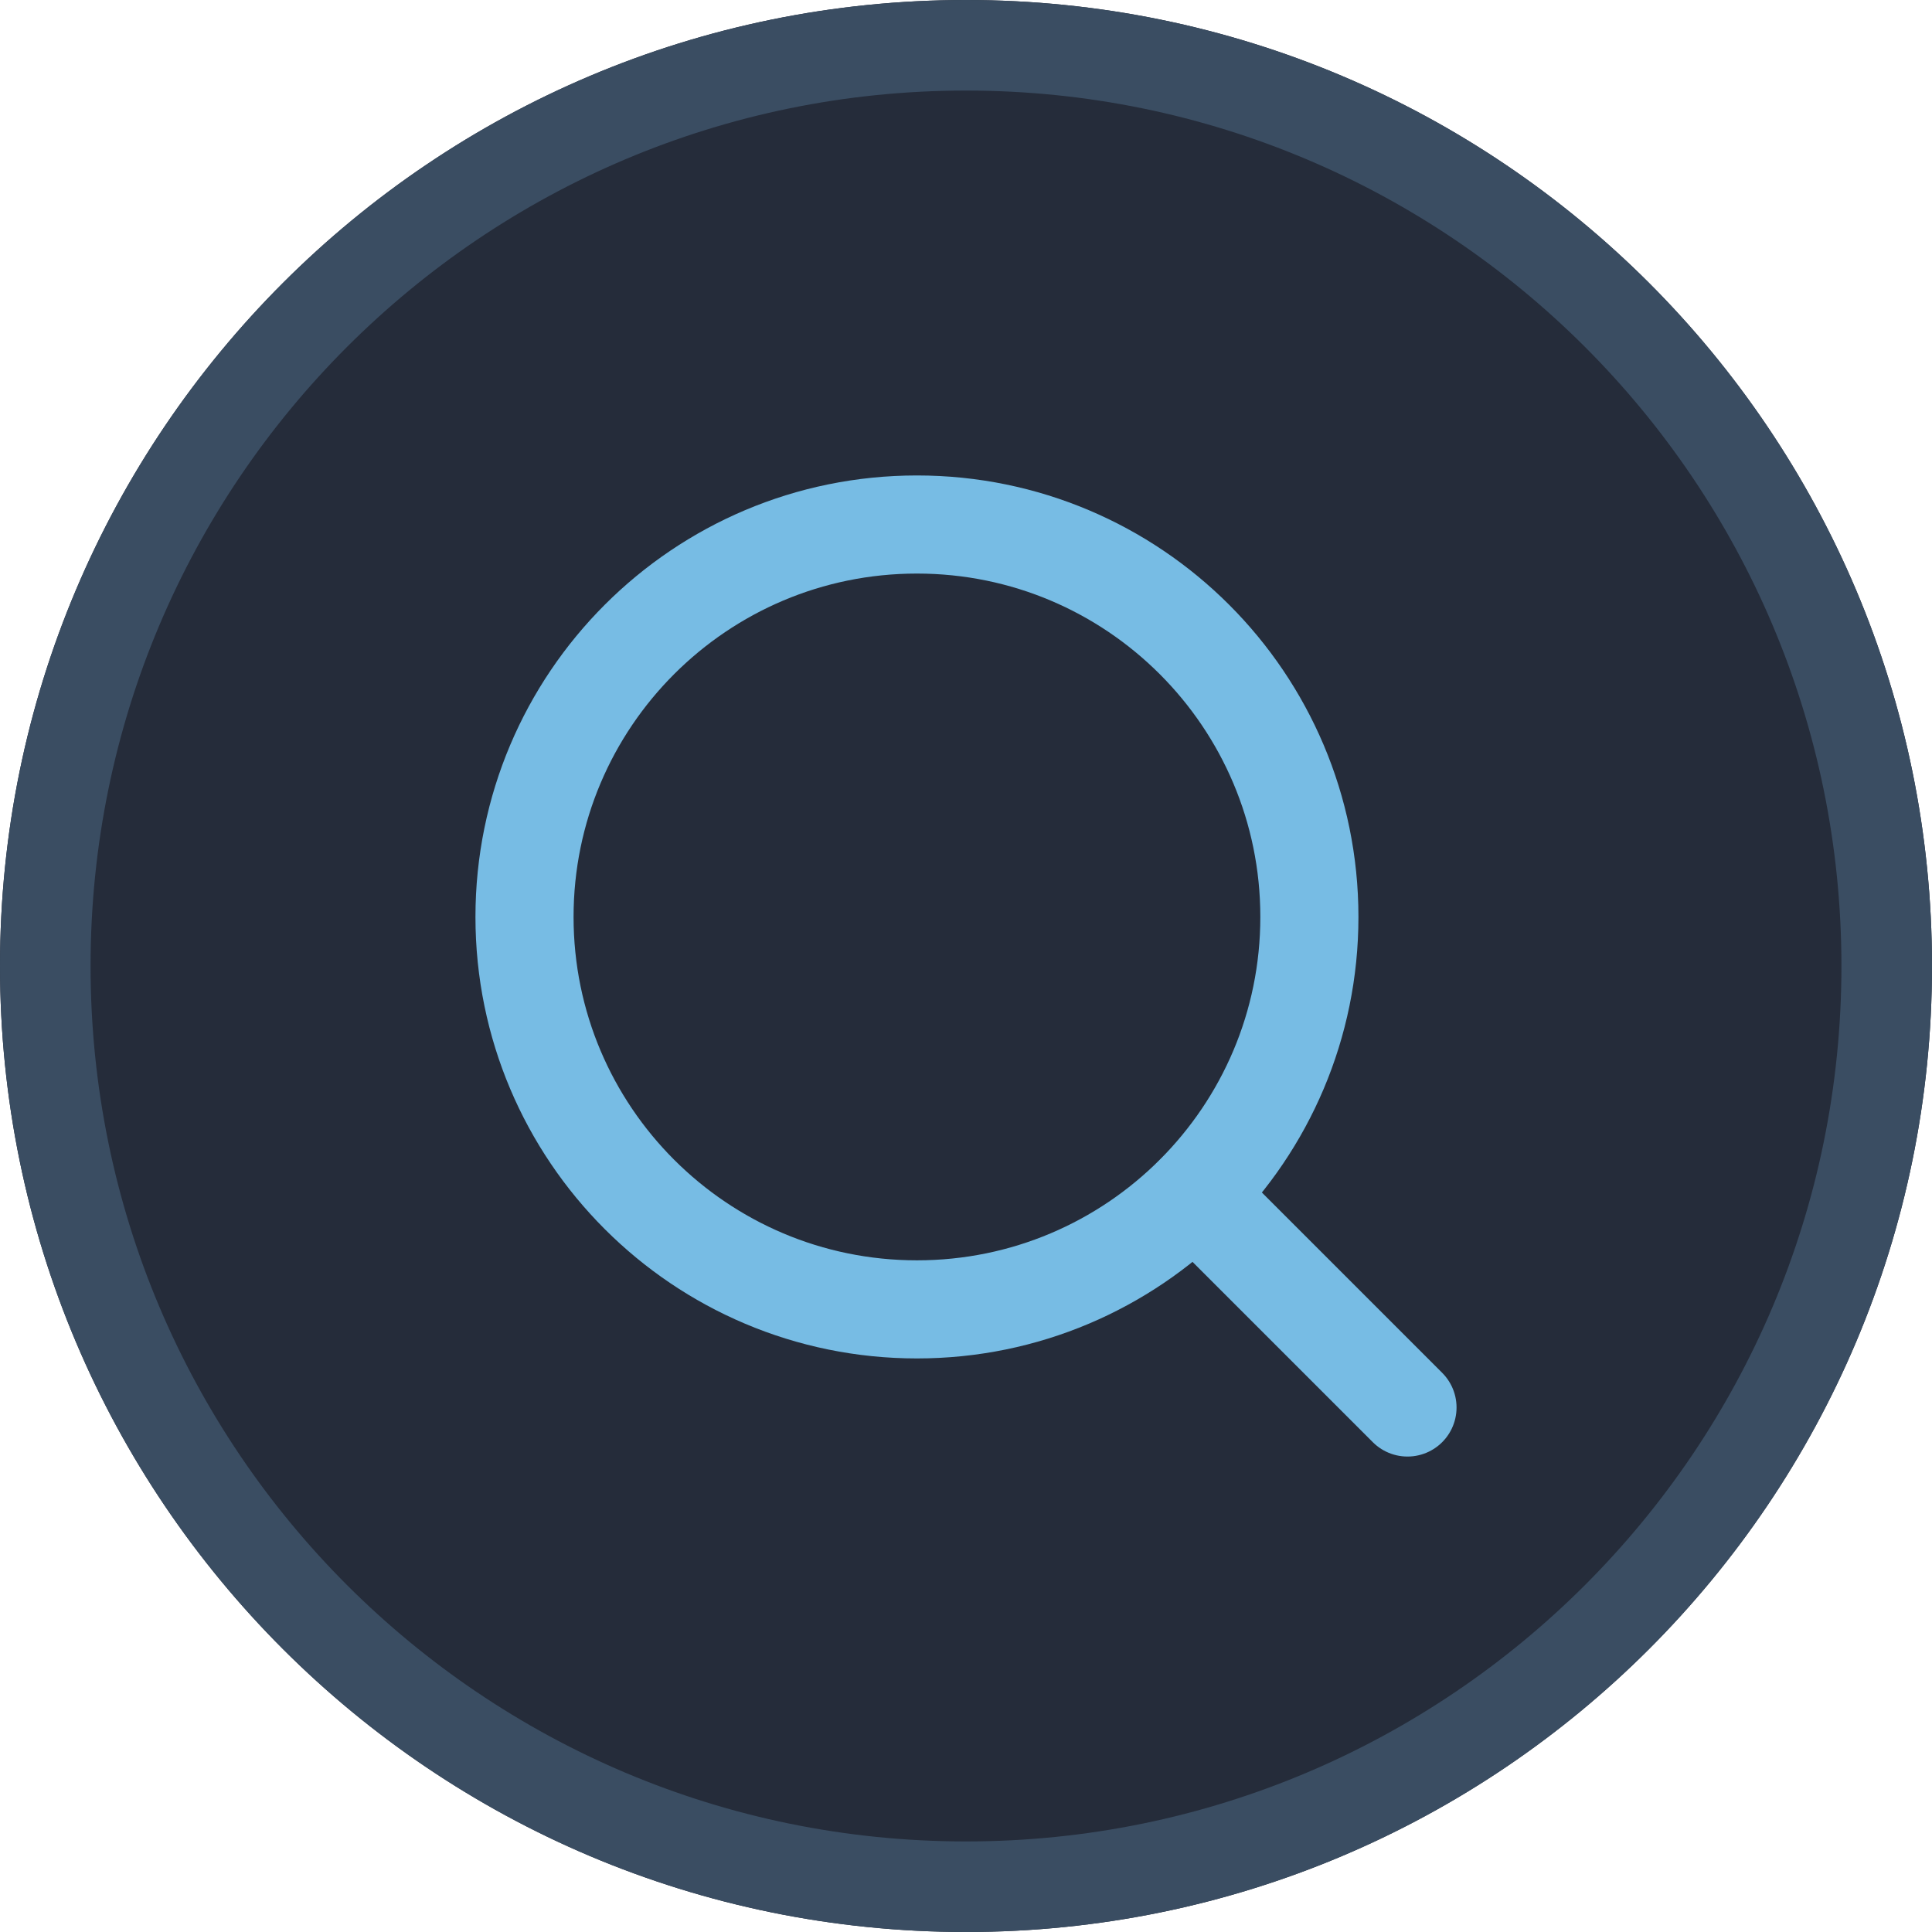
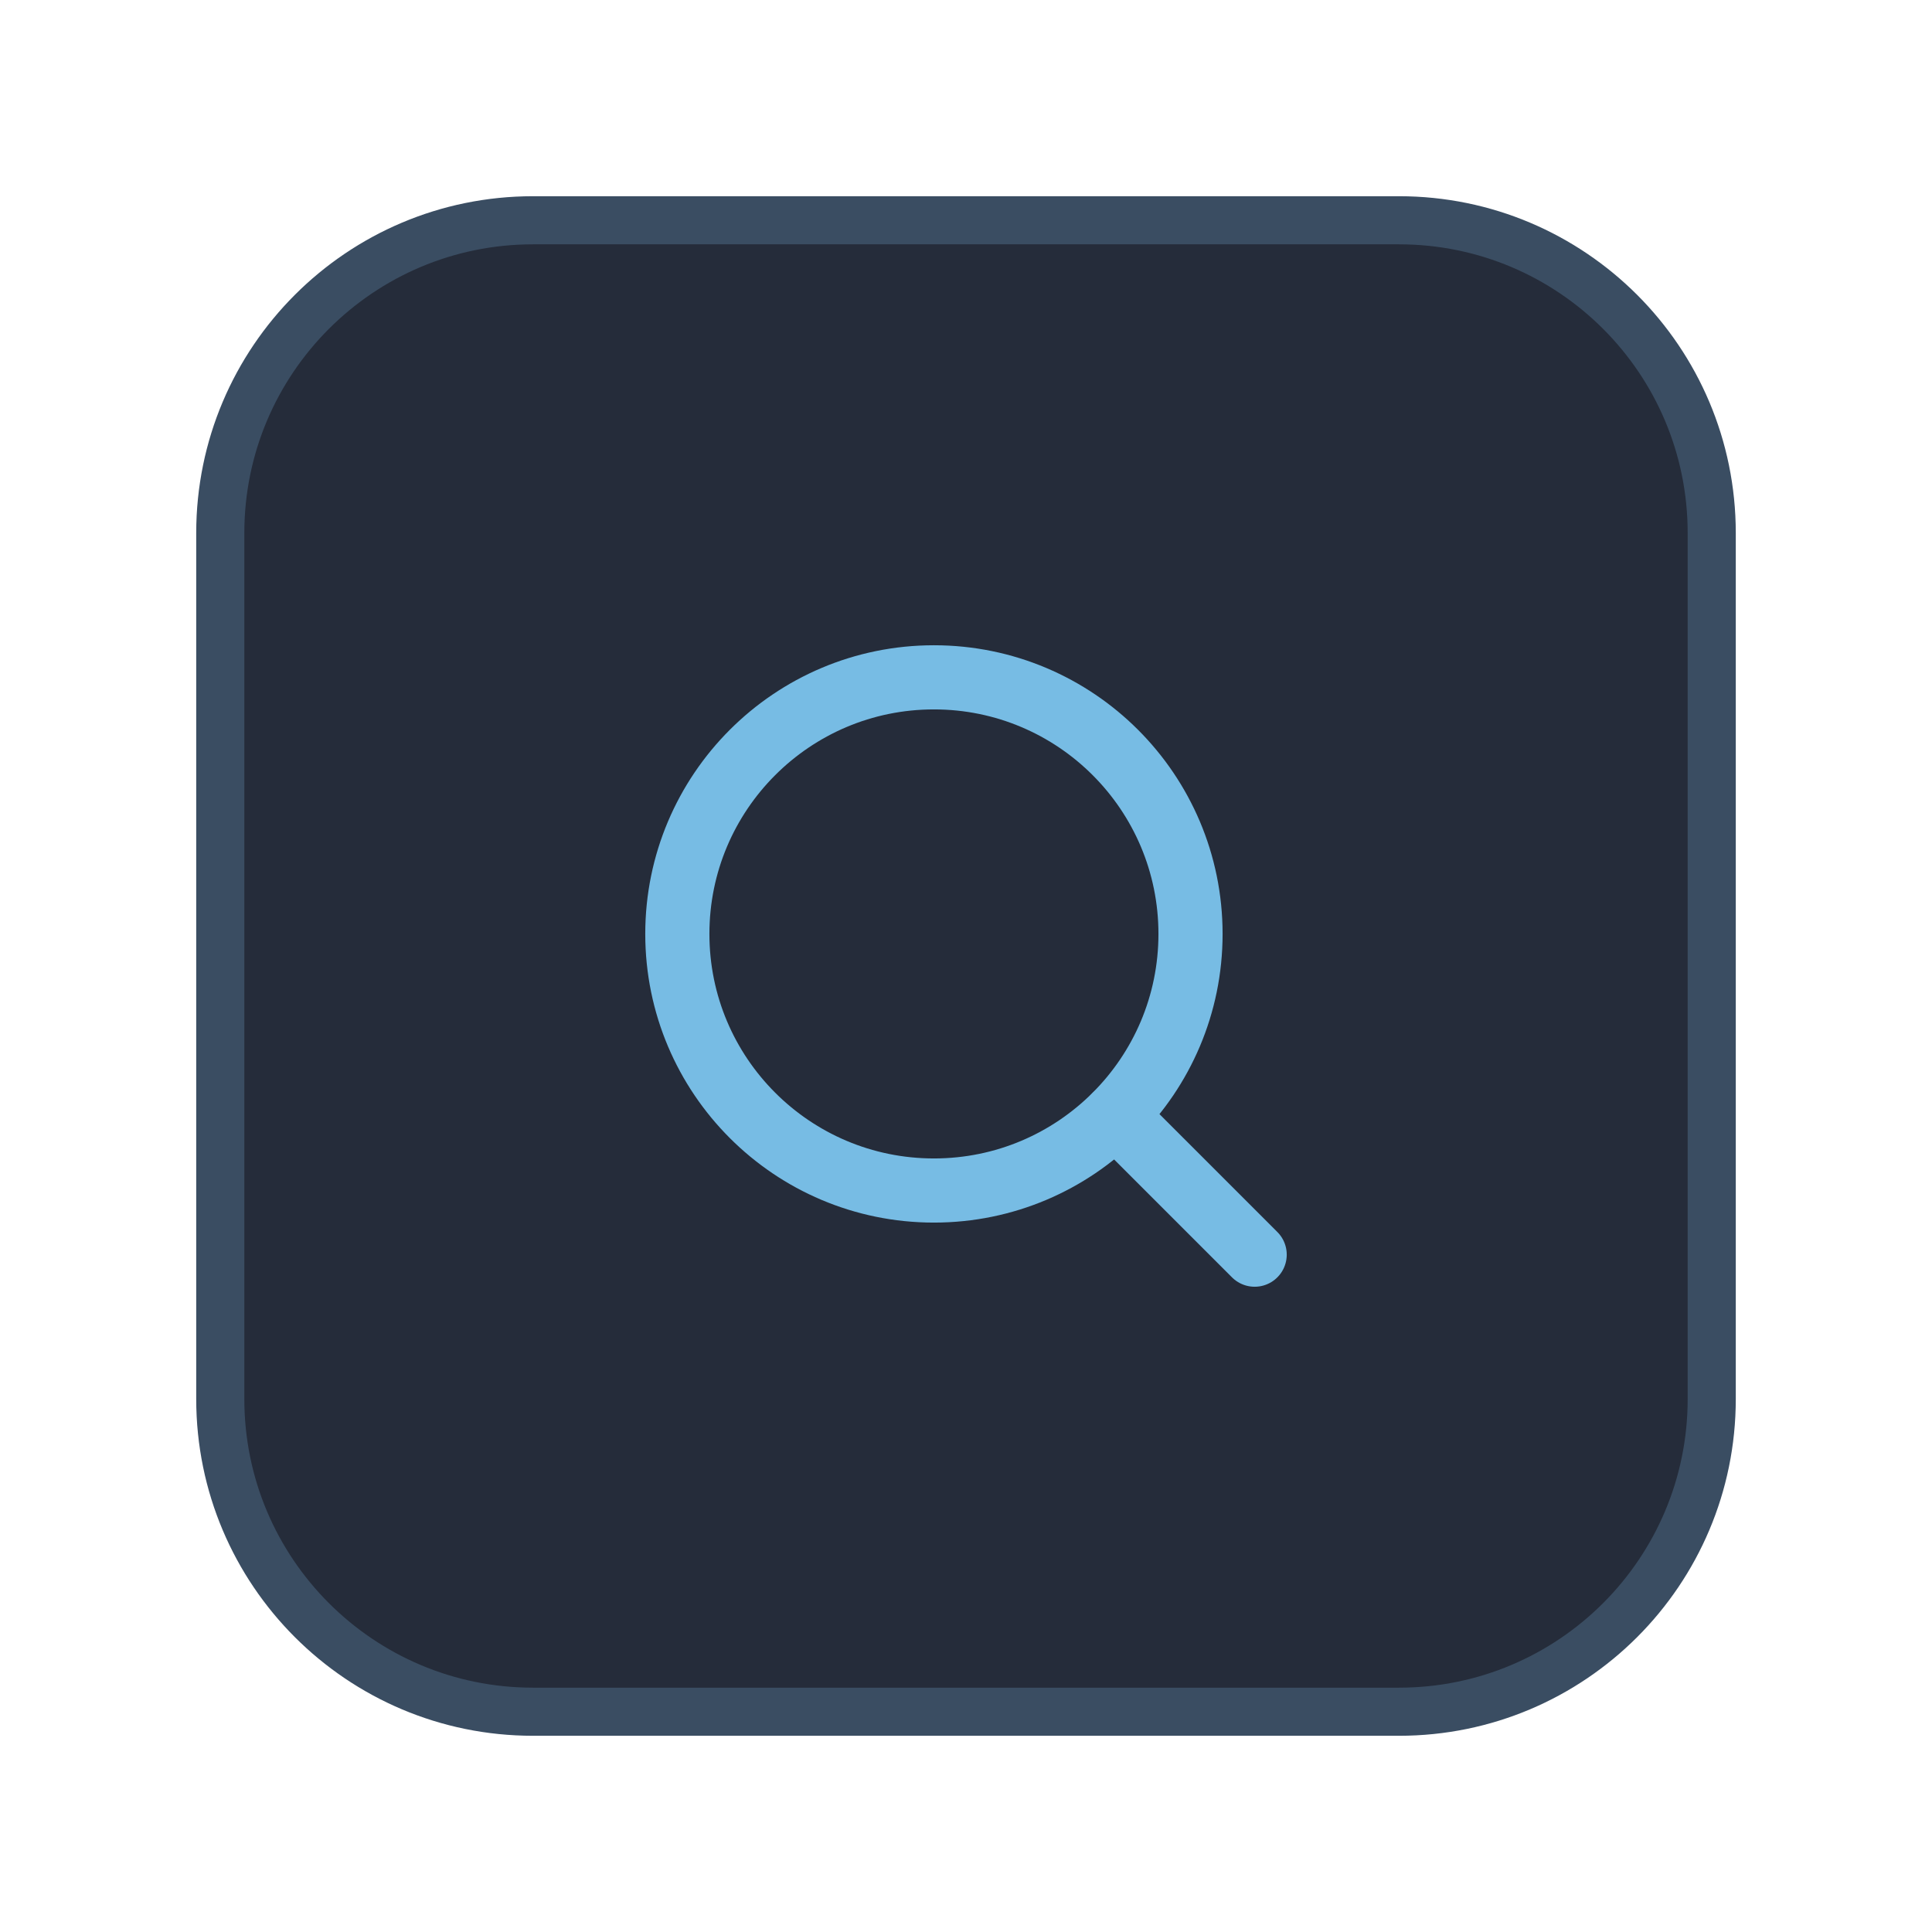
<svg xmlns="http://www.w3.org/2000/svg" width="1024" height="1024" viewBox="0 0 256 256">
-   <circle cx="128" cy="128" r="128" fill="#252c3a" />
-   <circle cx="128" cy="128" r="122" fill="none" stroke="#3a4d62" stroke-width="12" />
-   <g transform="translate(50 50) scale(6.5)" fill="none" stroke="#77bce4" stroke-width="2" stroke-linecap="round" stroke-linejoin="round">
-     <path d="m21 21-4.34-4.34" />
-     <circle cx="11" cy="11" r="8" />
+   <g transform="translate(26 26) scale(6.375)">
+     <rect x="0.5" y="0.5" width="31" height="31" rx="6.5" fill="#252c3a" stroke="#3a4d62" stroke-width="1" />
+     <g transform="translate(8 8) scale(0.6666667)" fill="none" stroke="#77bce4" stroke-width="2" stroke-linecap="round" stroke-linejoin="round">
+       <path d="m21 21-4.34-4.34" />
+       <circle cx="11" cy="11" r="8" />
+     </g>
  </g>
</svg>
